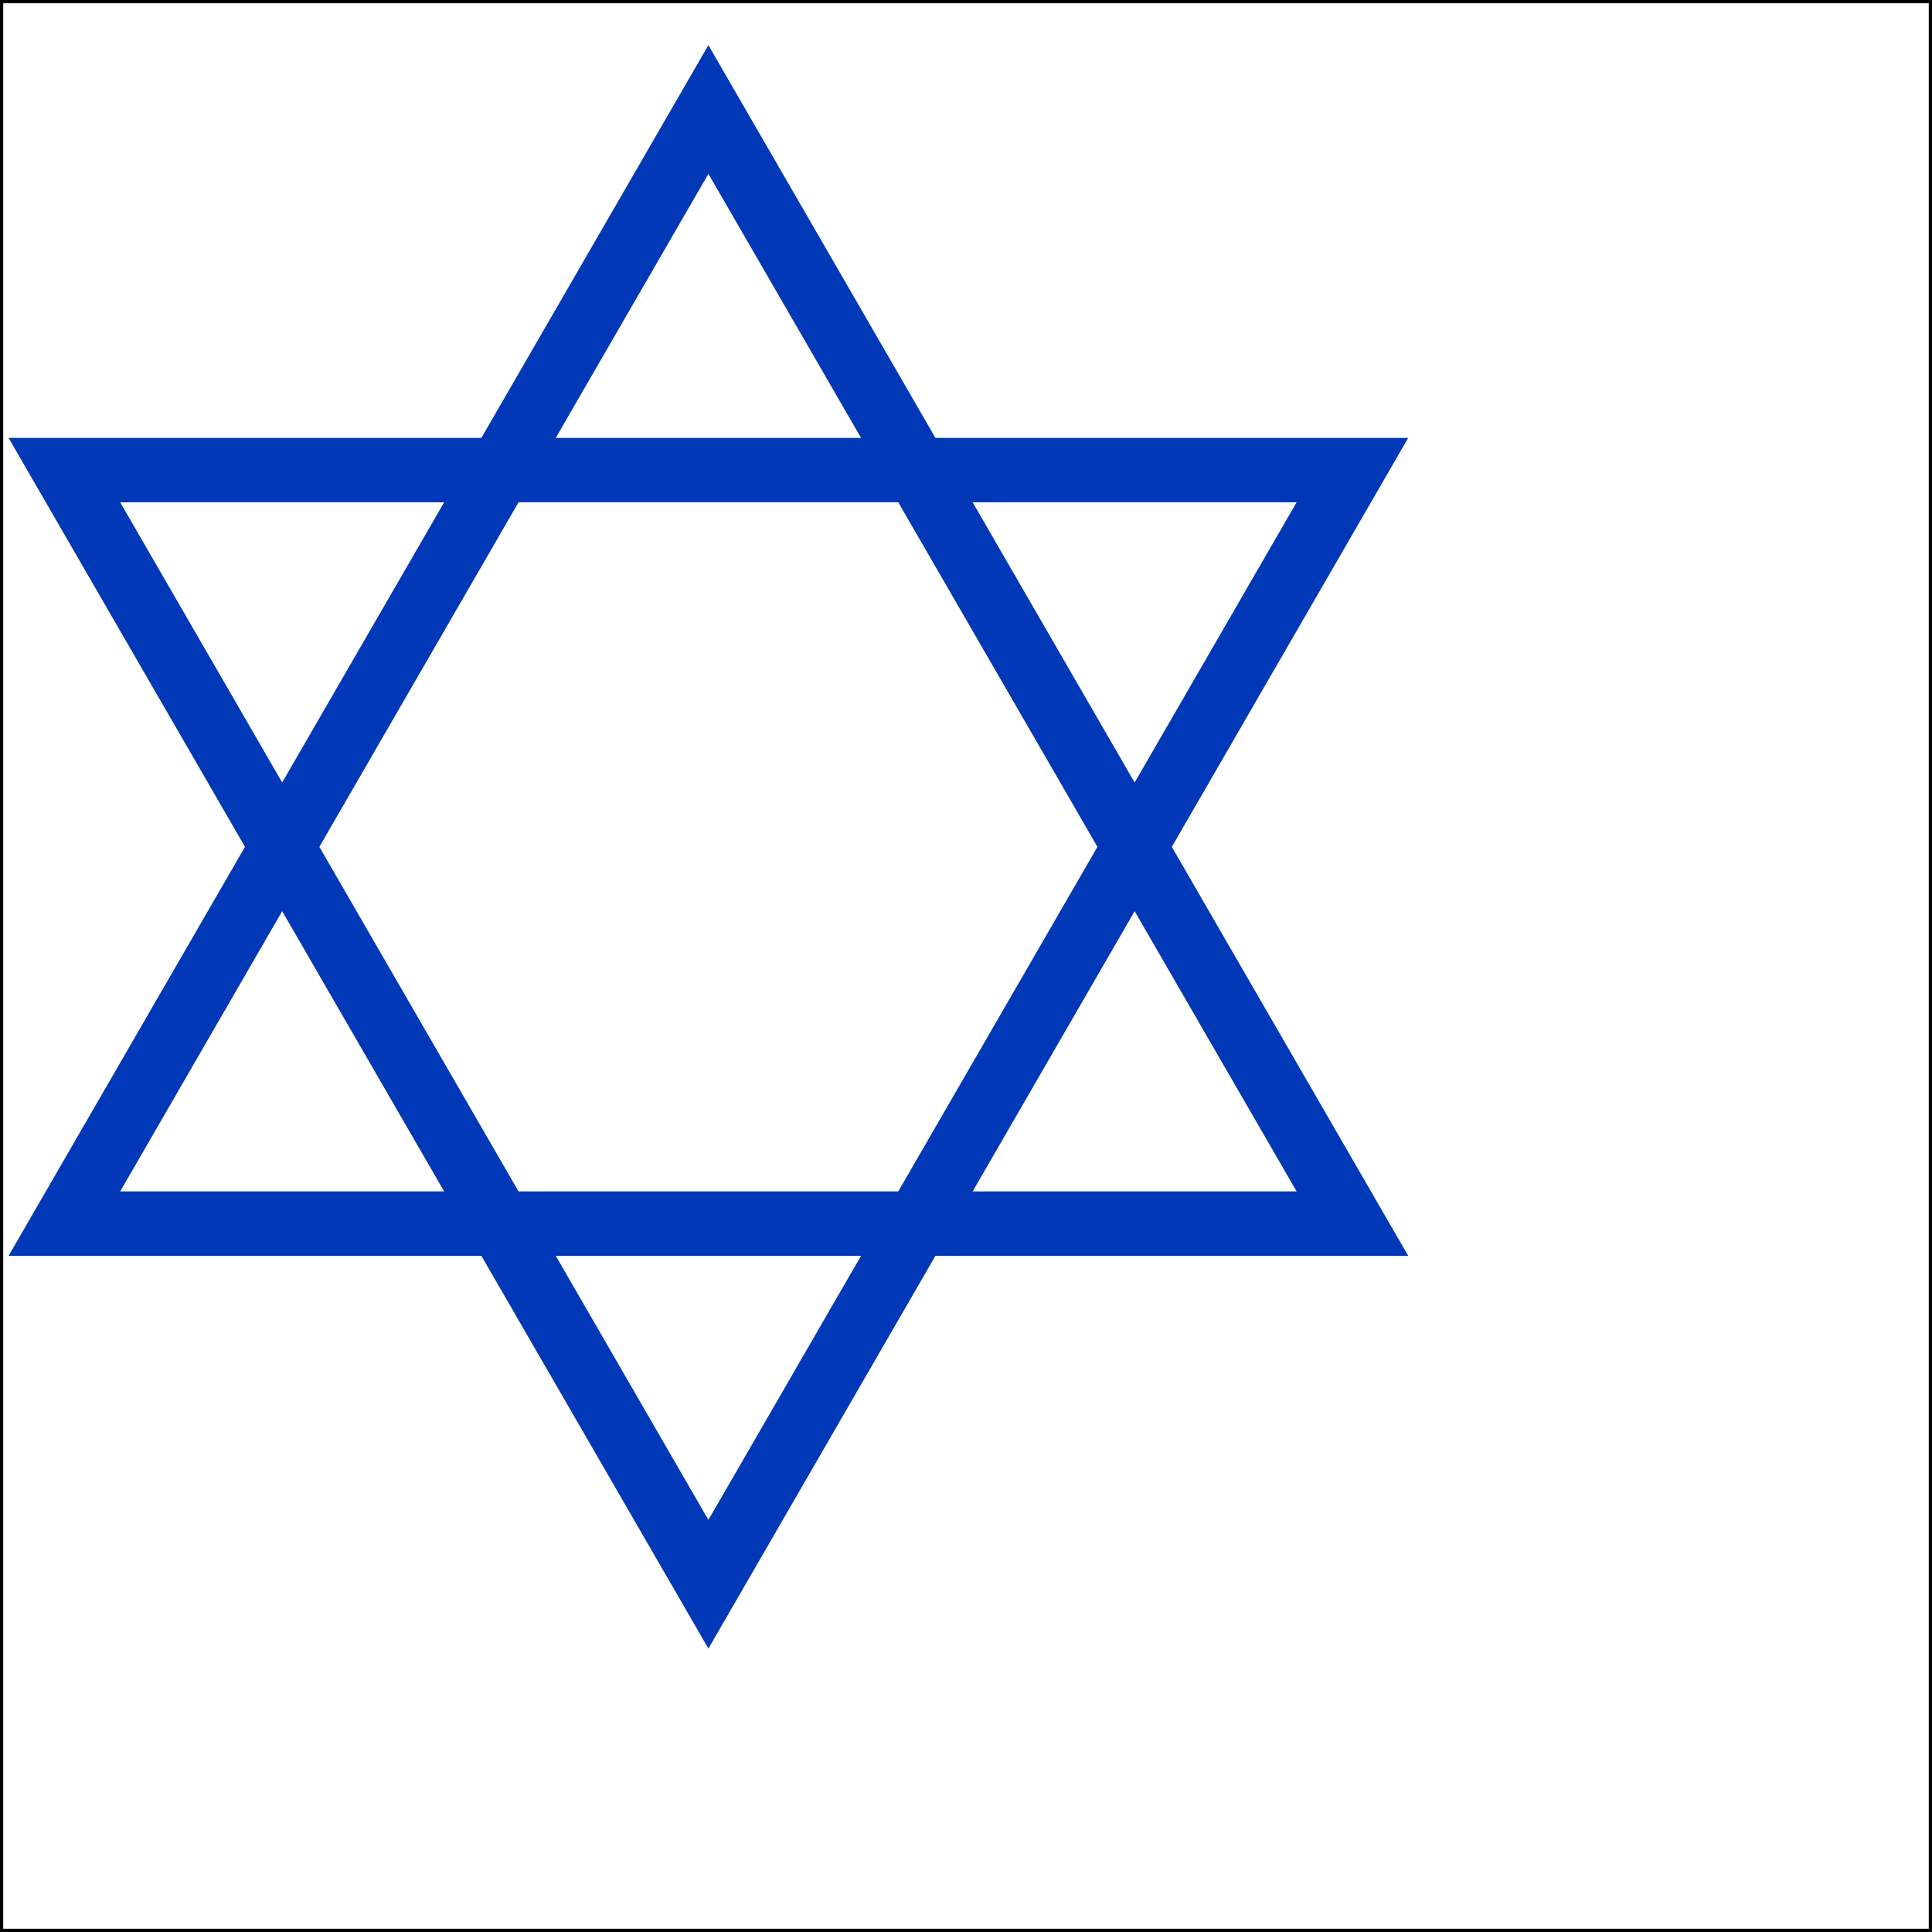
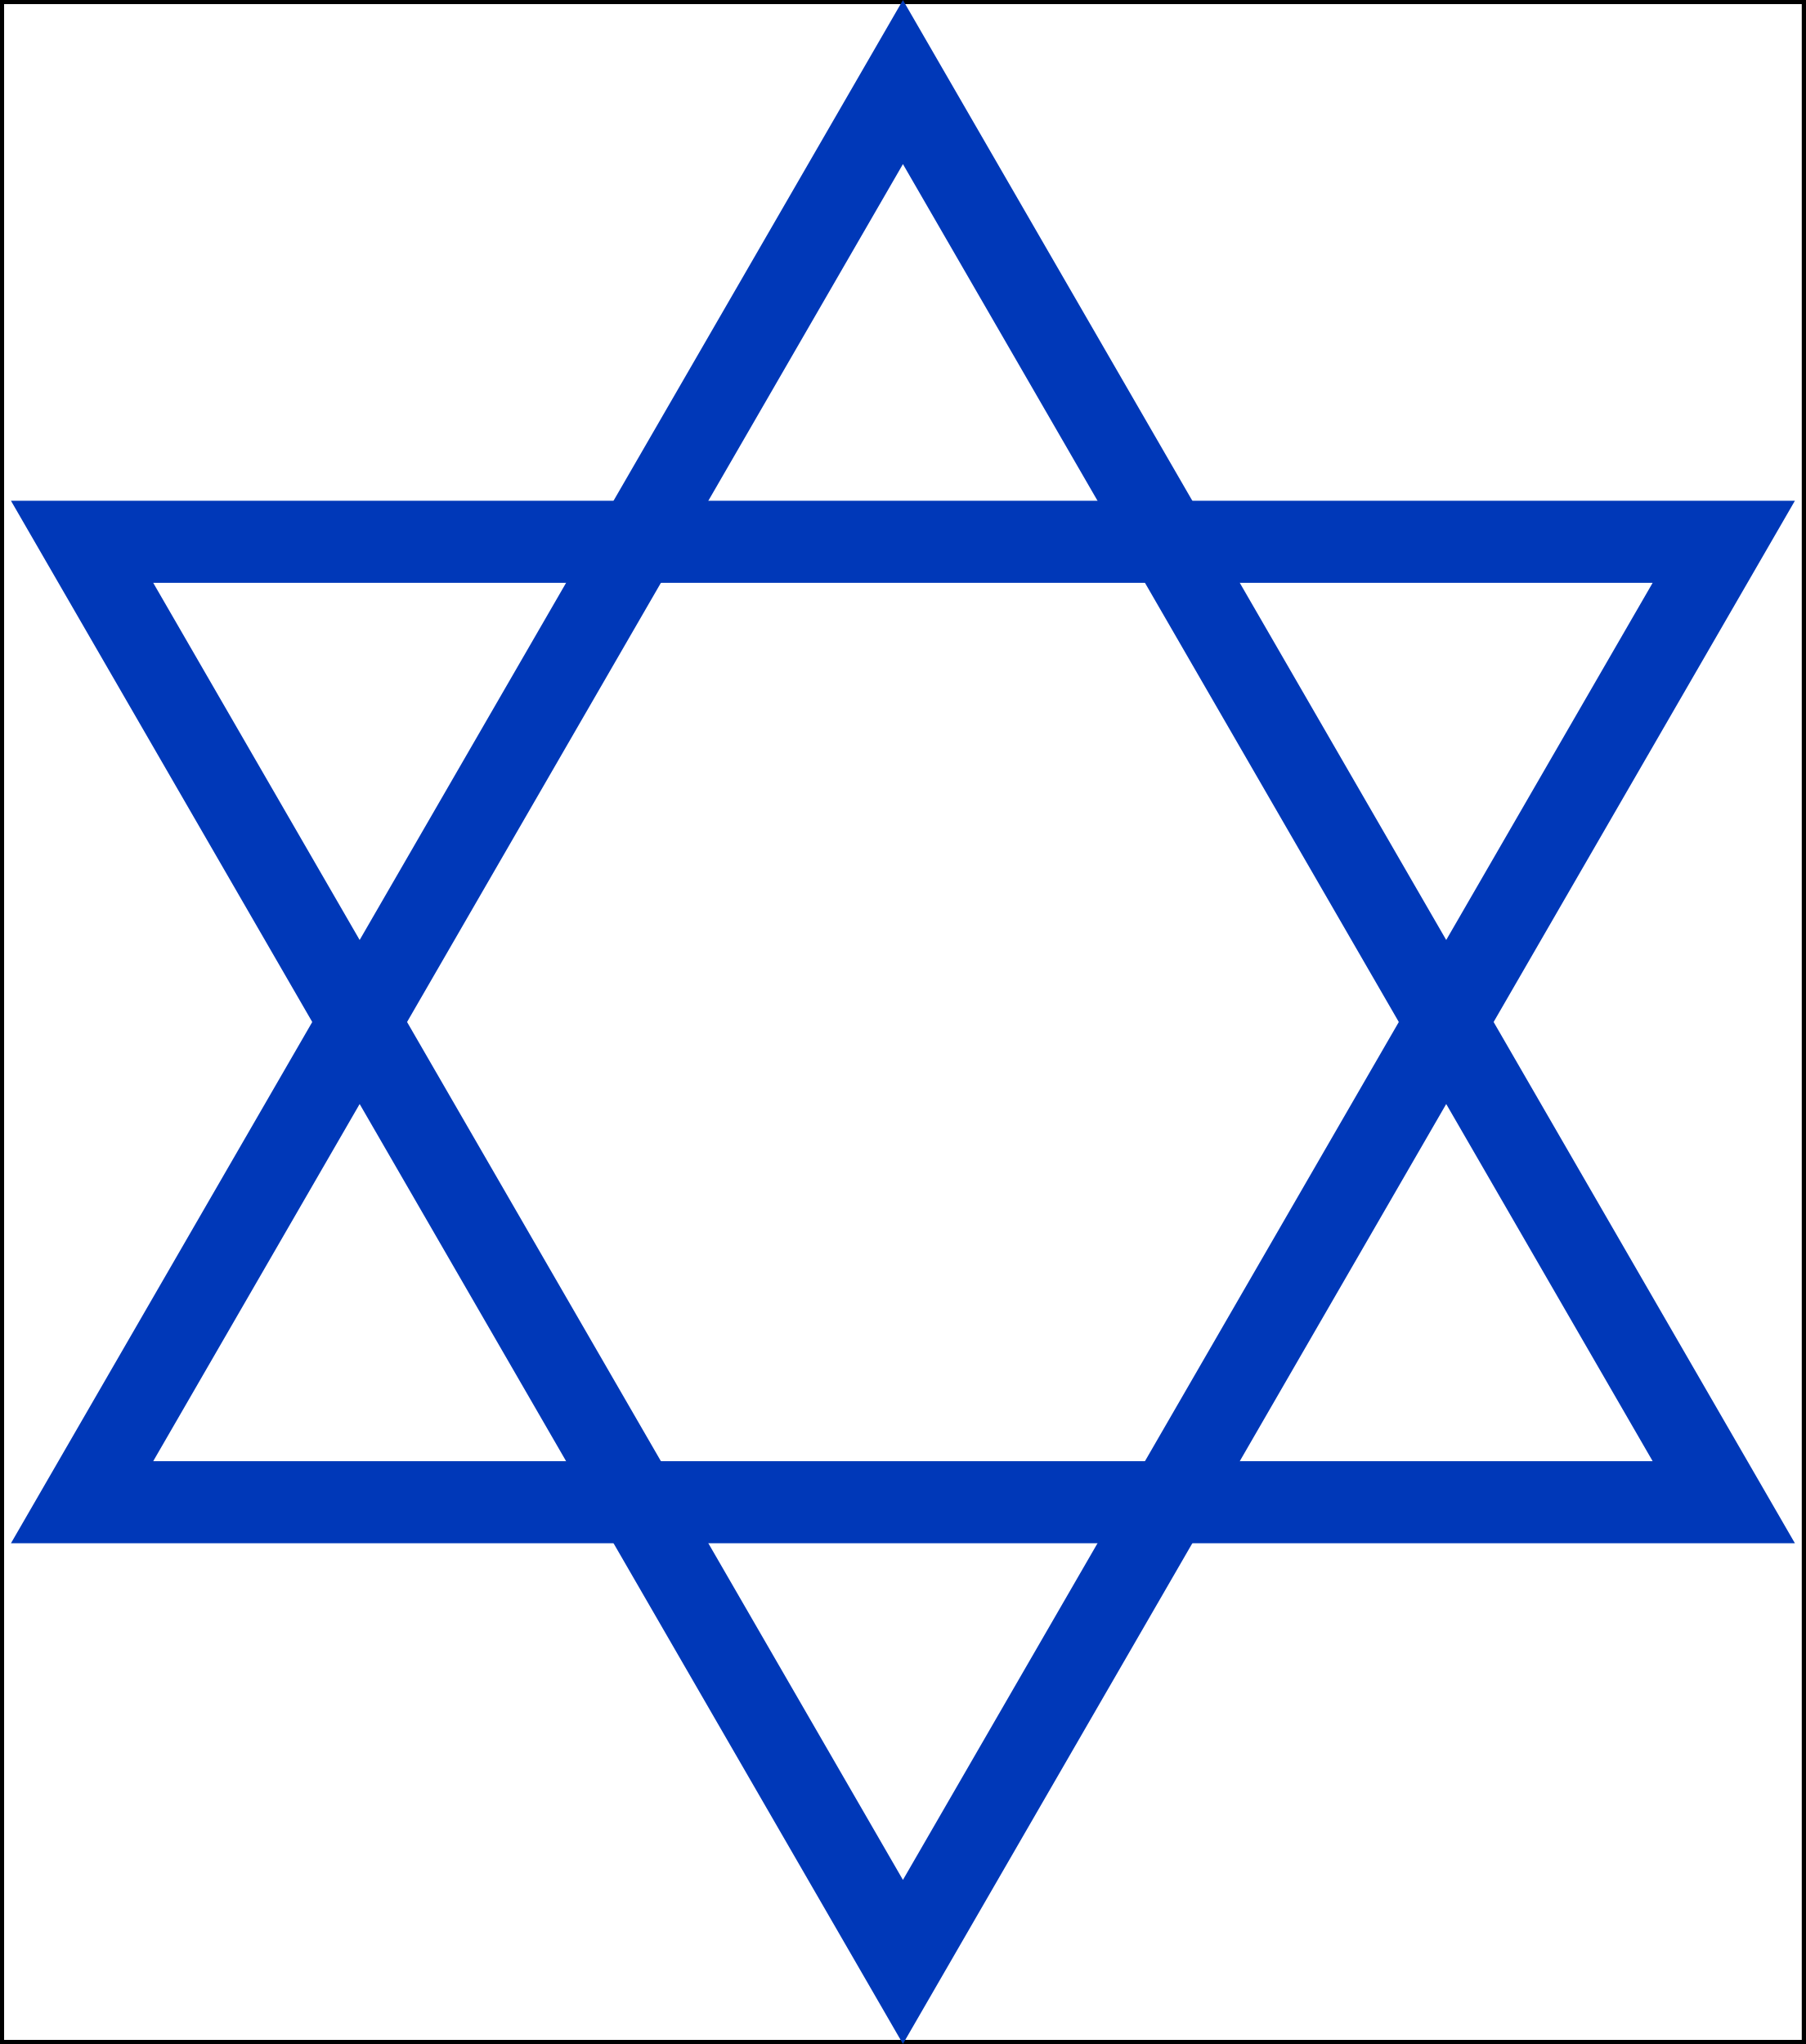
- <svg xmlns="http://www.w3.org/2000/svg" width="300" height="300">
+ <svg xmlns="http://www.w3.org/2000/svg" width="220" height="249">
  <rect width="100%" height="100%" fill="white" stroke="black" stroke-width="1" />
-   <polygon points="     10,73     210,73     110,246     " fill="none" stroke="#0038b8" stroke-width="10" />
-   <polygon points="     10,190     210,190     110,17     " fill="none" stroke="#0038b8" stroke-width="10" />
+   <polygon points="     10,66     210,66     110,239     " fill="none" stroke="#0038b8" stroke-width="10" />
+   <polygon points="     10,183     210,183     110,10     " fill="none" stroke="#0038b8" stroke-width="10" />
</svg>
